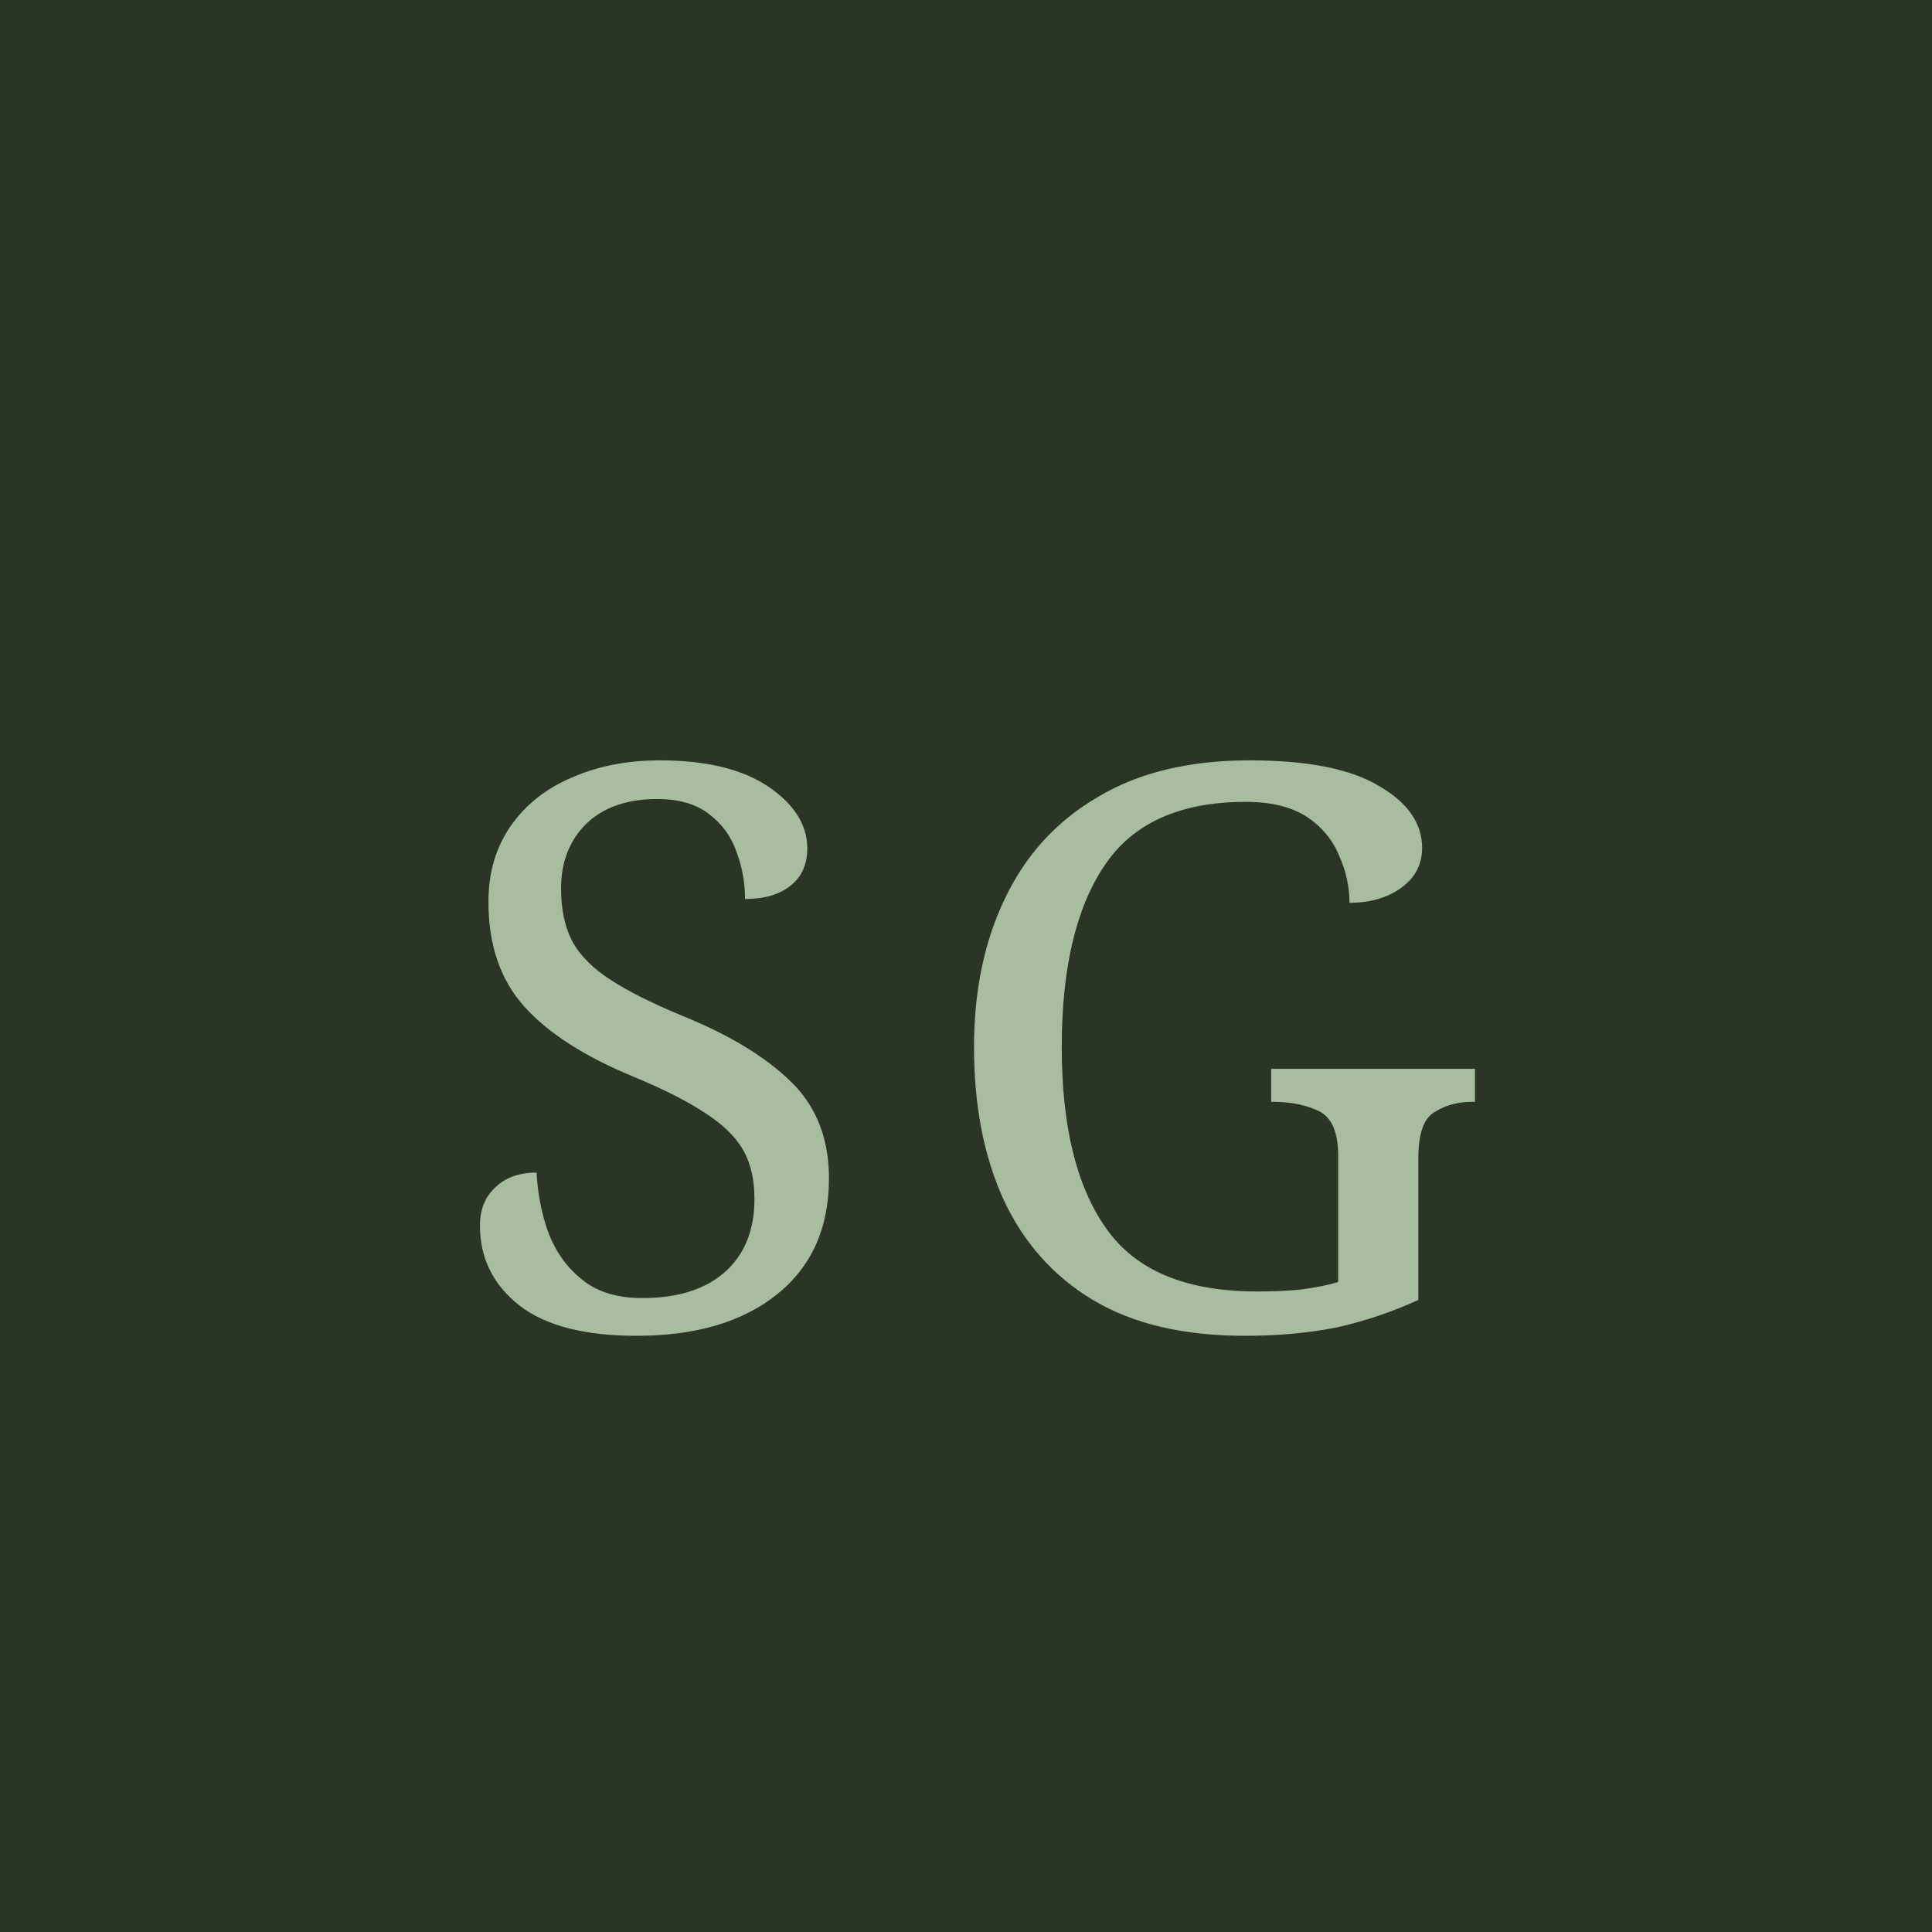
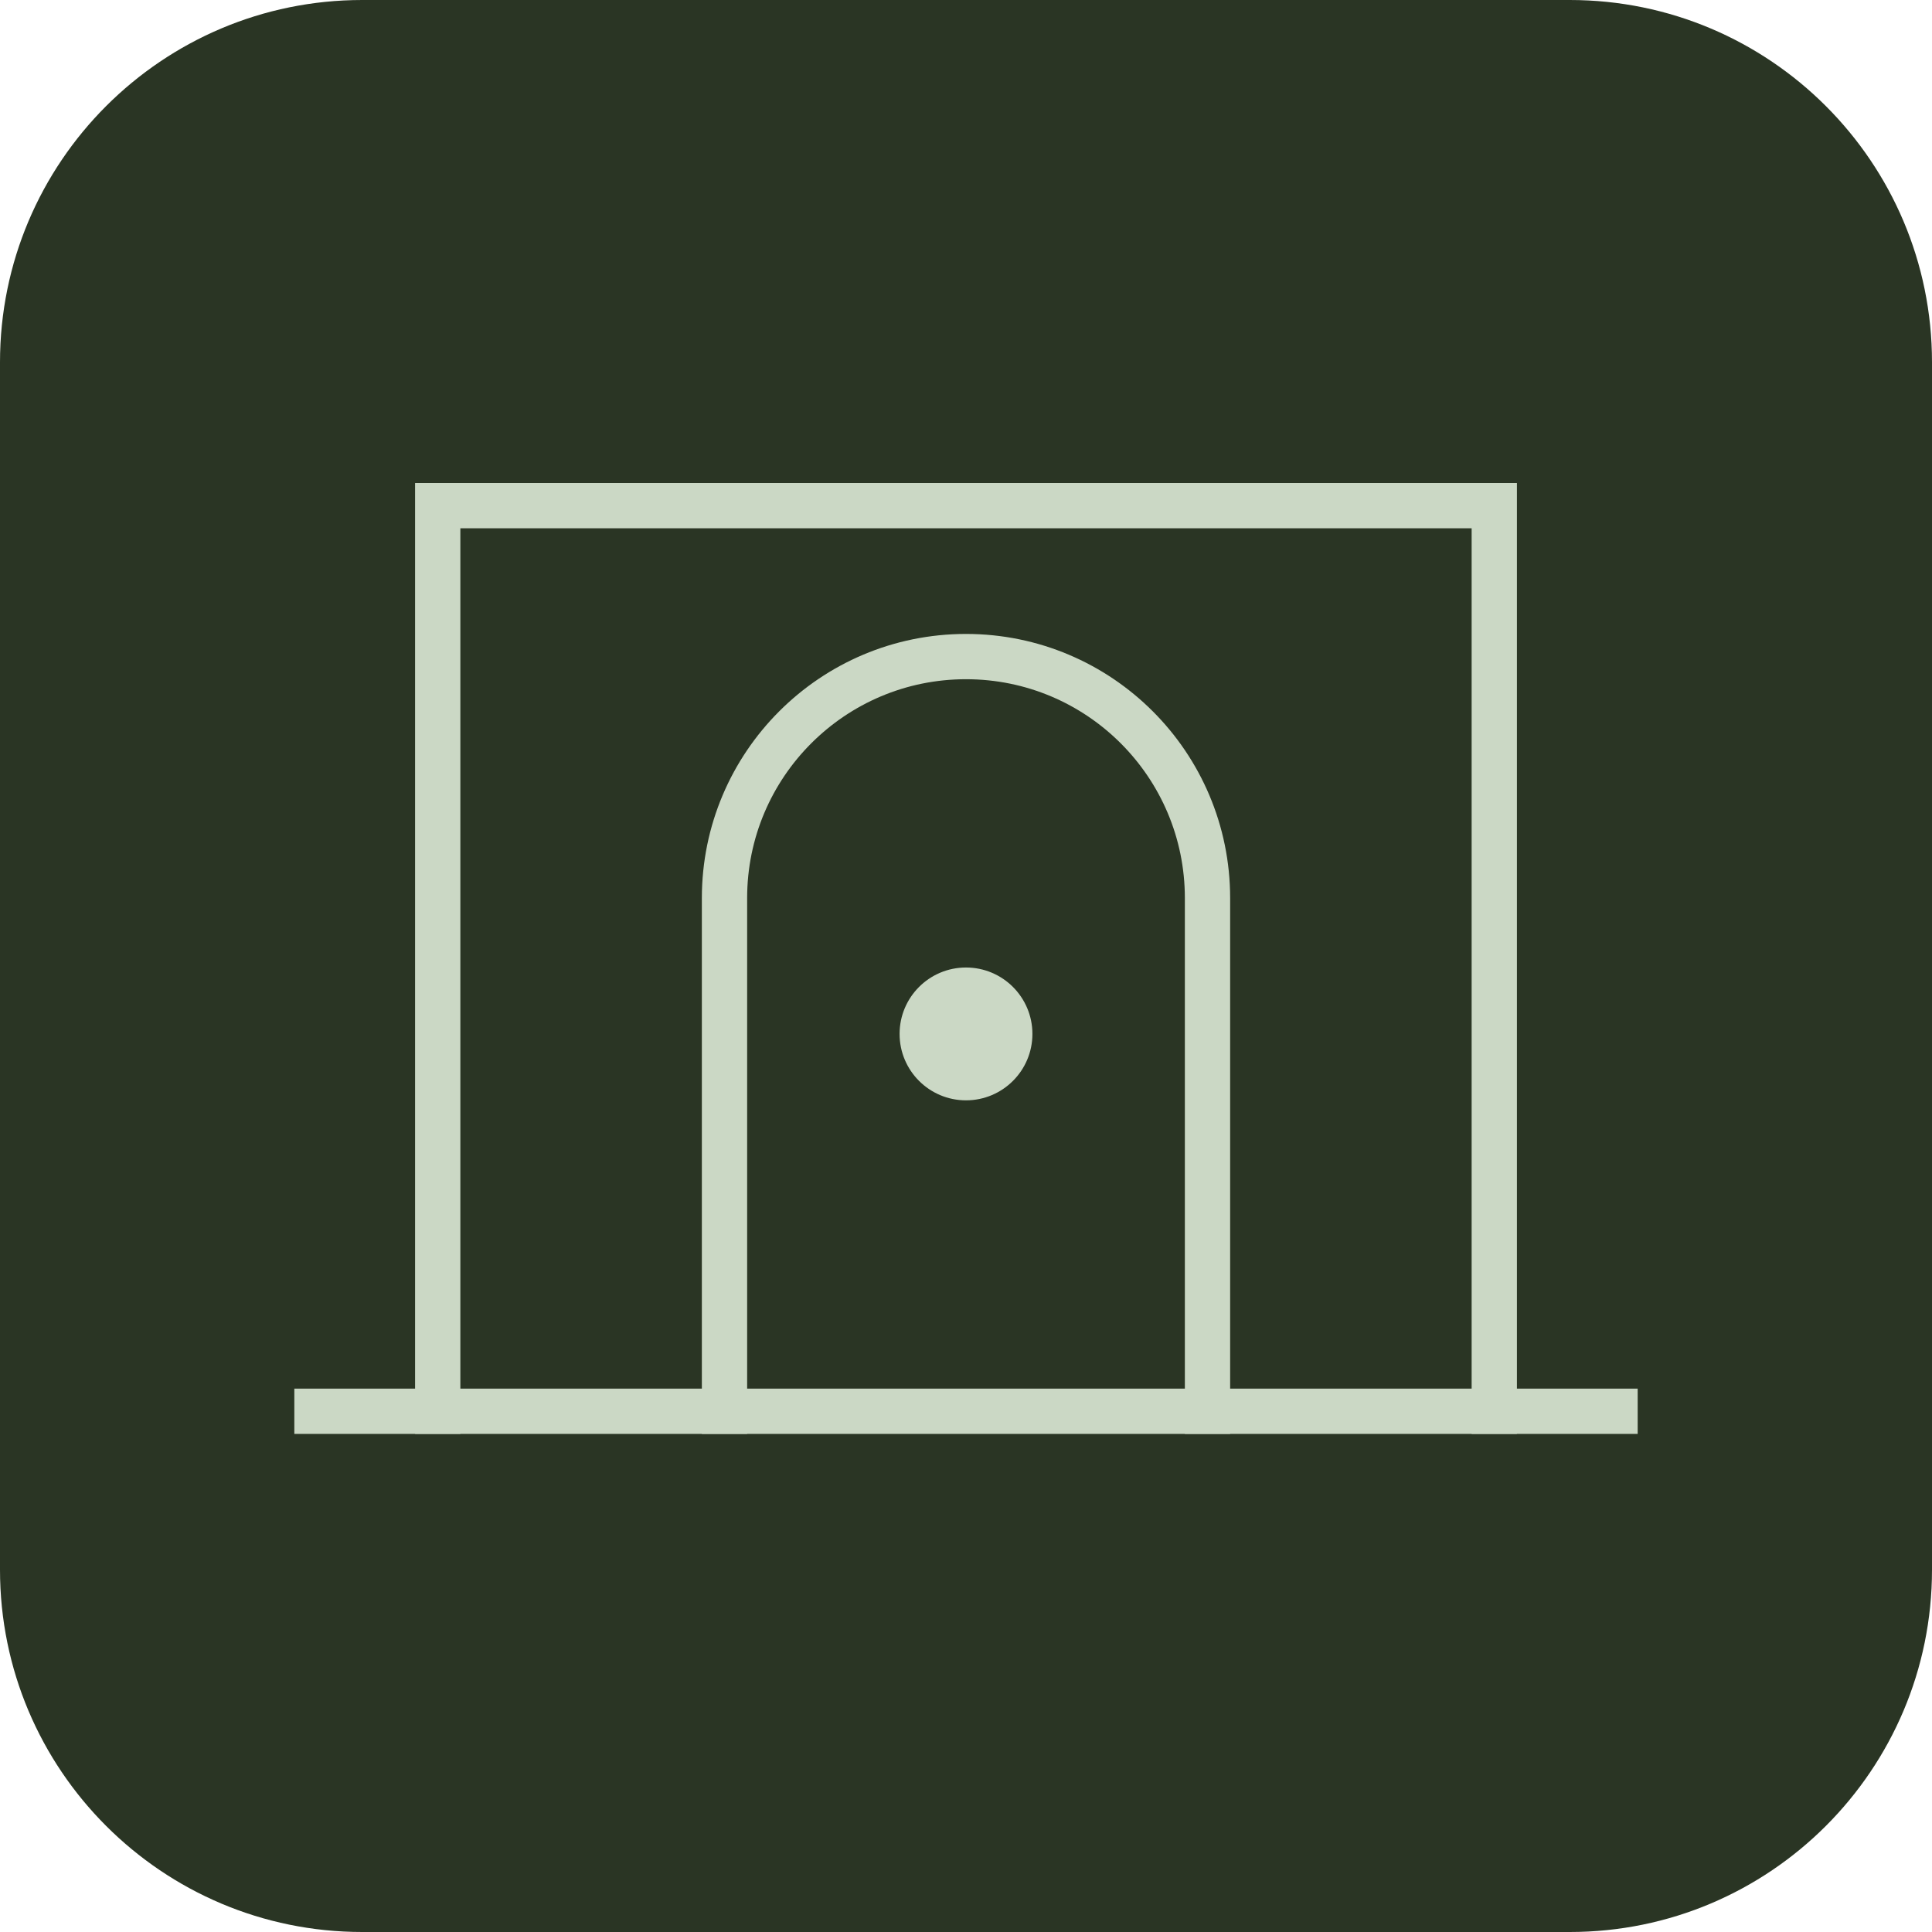
- <svg xmlns="http://www.w3.org/2000/svg" viewBox="0 0 32 32">
-   <rect width="32" height="32" fill="#2A3524" />
-   <text x="16" y="22" font-family="Georgia, serif" font-size="13" font-weight="400" fill="#A8BCA0" text-anchor="middle" letter-spacing="1">SG</text>
+ <svg xmlns="http://www.w3.org/2000/svg" viewBox="0 0 64 64">
+   <rect width="64" height="64" rx="12" fill="#2A3524" />
+   <g transform="translate(32 33) scale(0.25) translate(-110 -95)" fill="none" stroke="#CBD8C5" stroke-width="6" stroke-linecap="square">
+     <path d="M40 150 V30 H180 V150" />
+     <path d="M78 150 V82 A32 32 0 0 1 142 82 V150" />
+     <path d="M24 150 H196" />
+   </g>
+   <circle cx="32" cy="34.25" r="2.2" fill="#CBD8C5" />
</svg>
